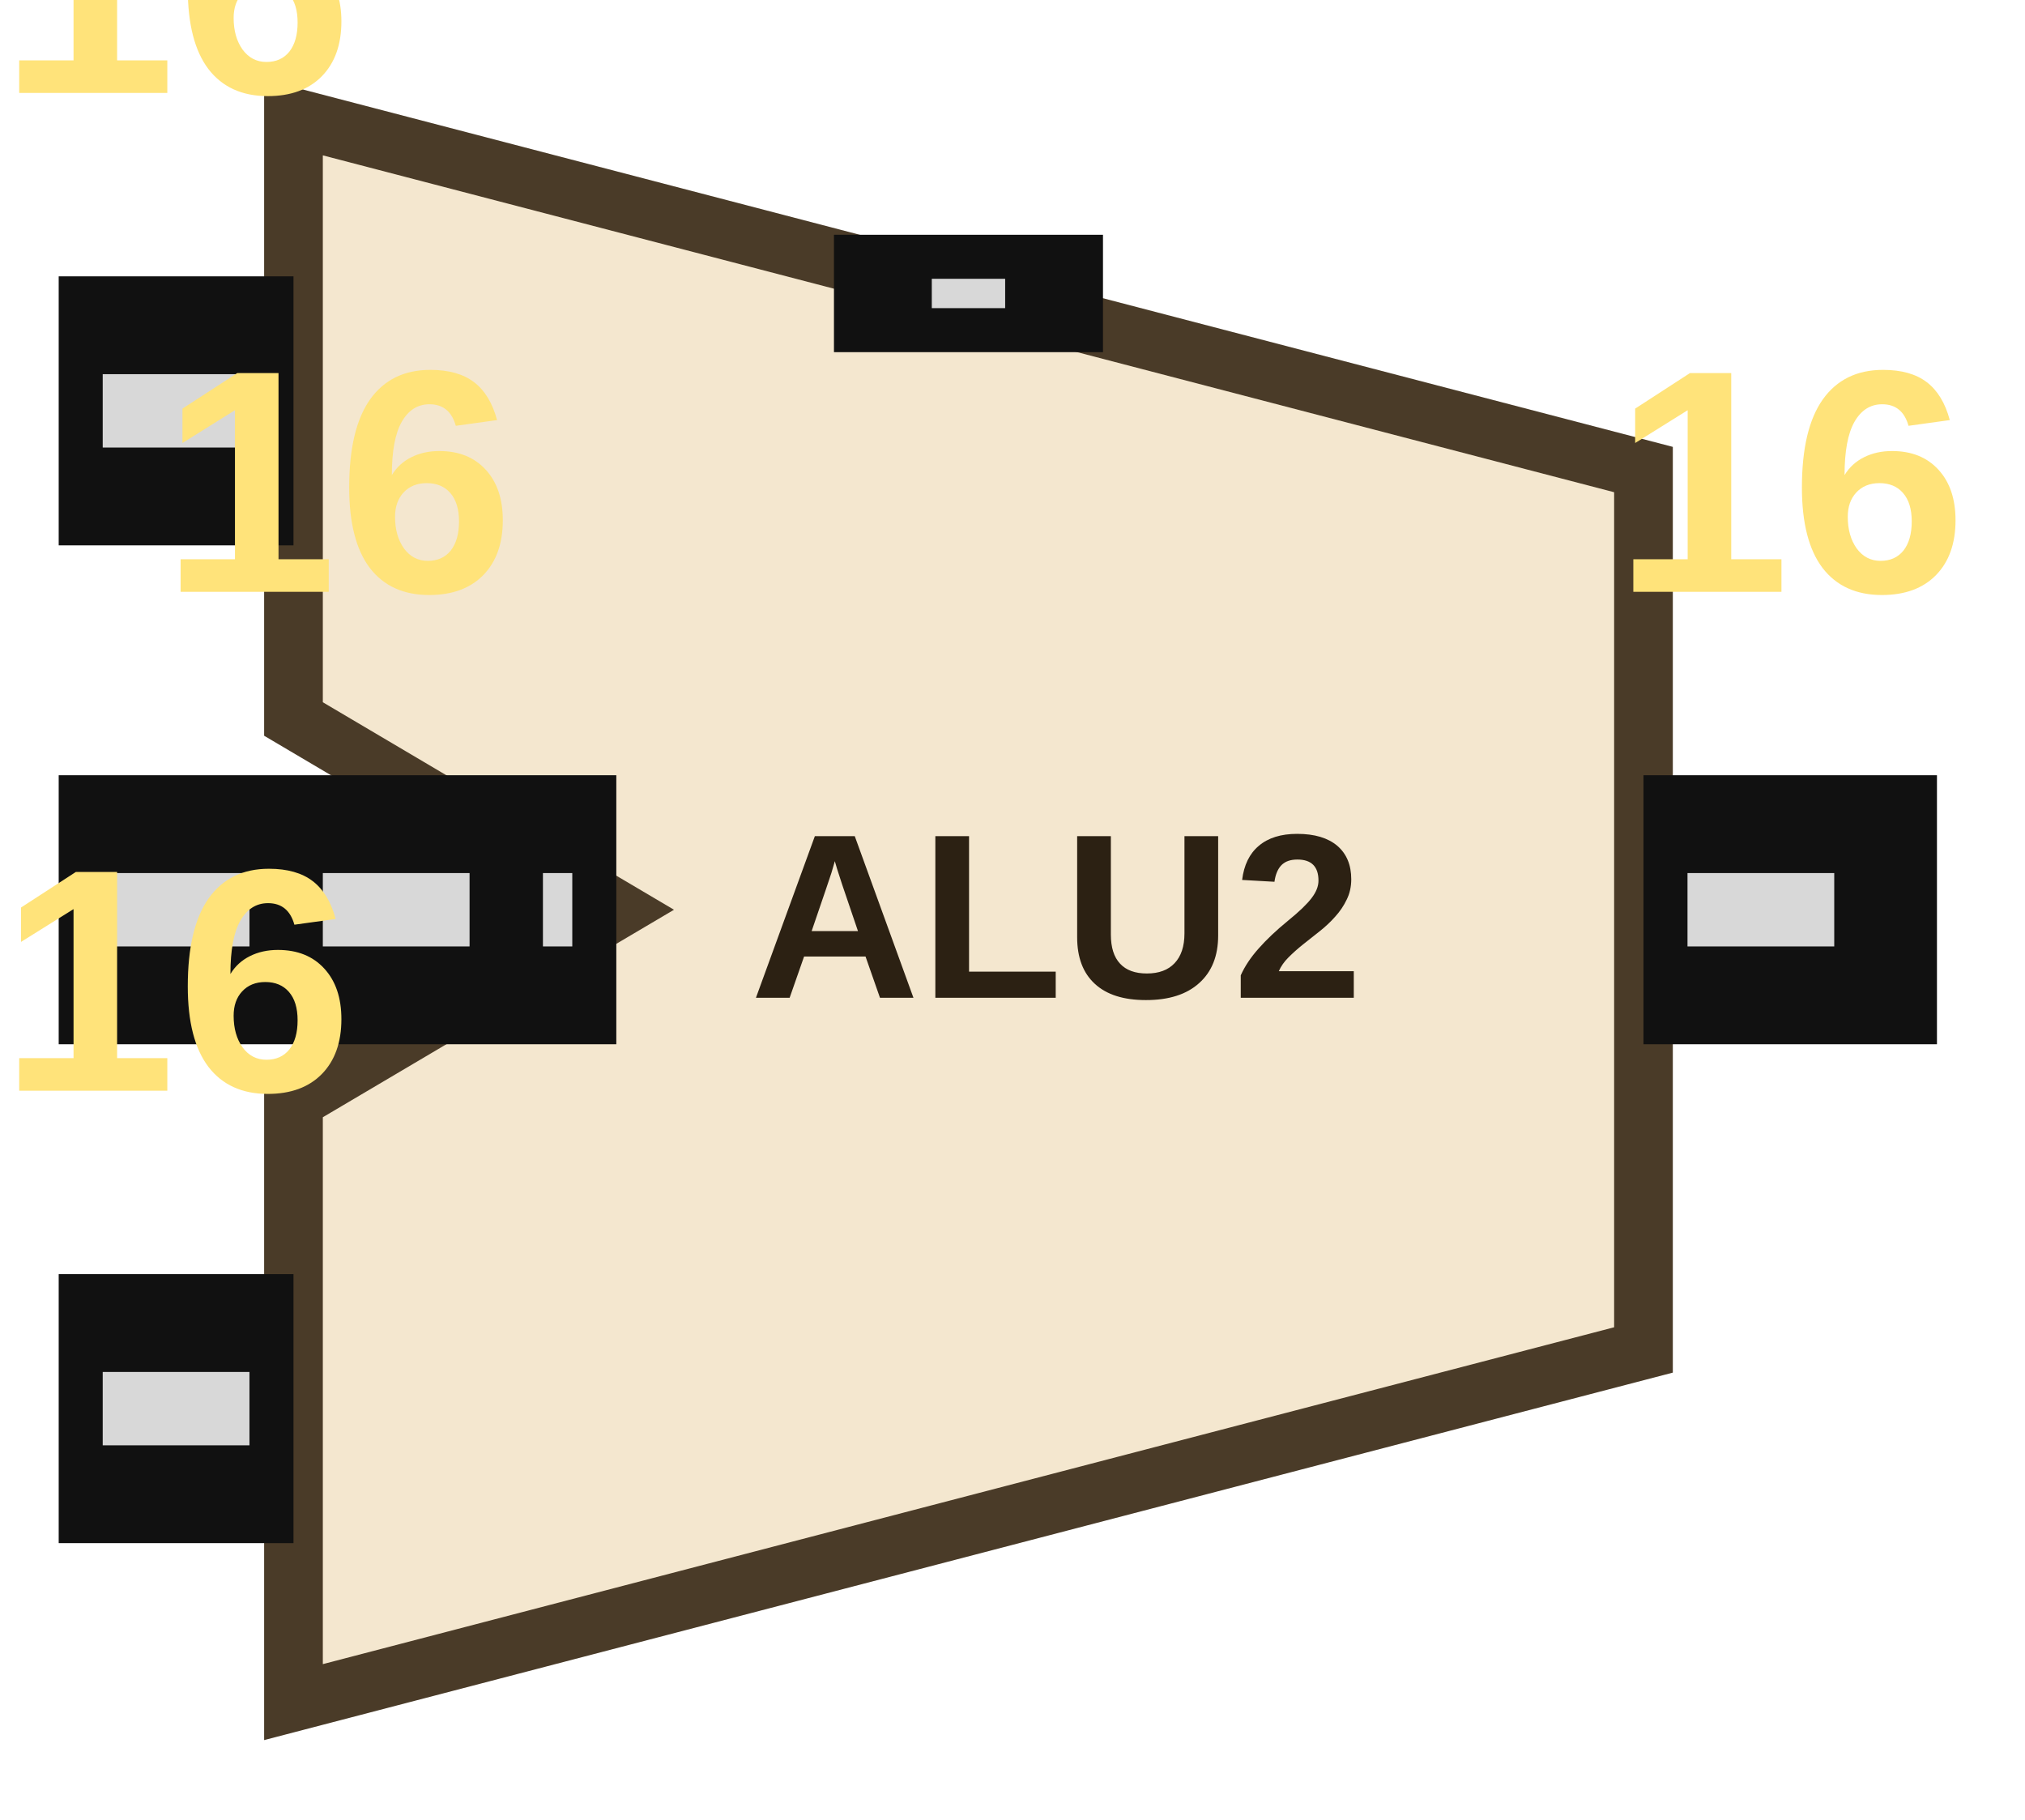
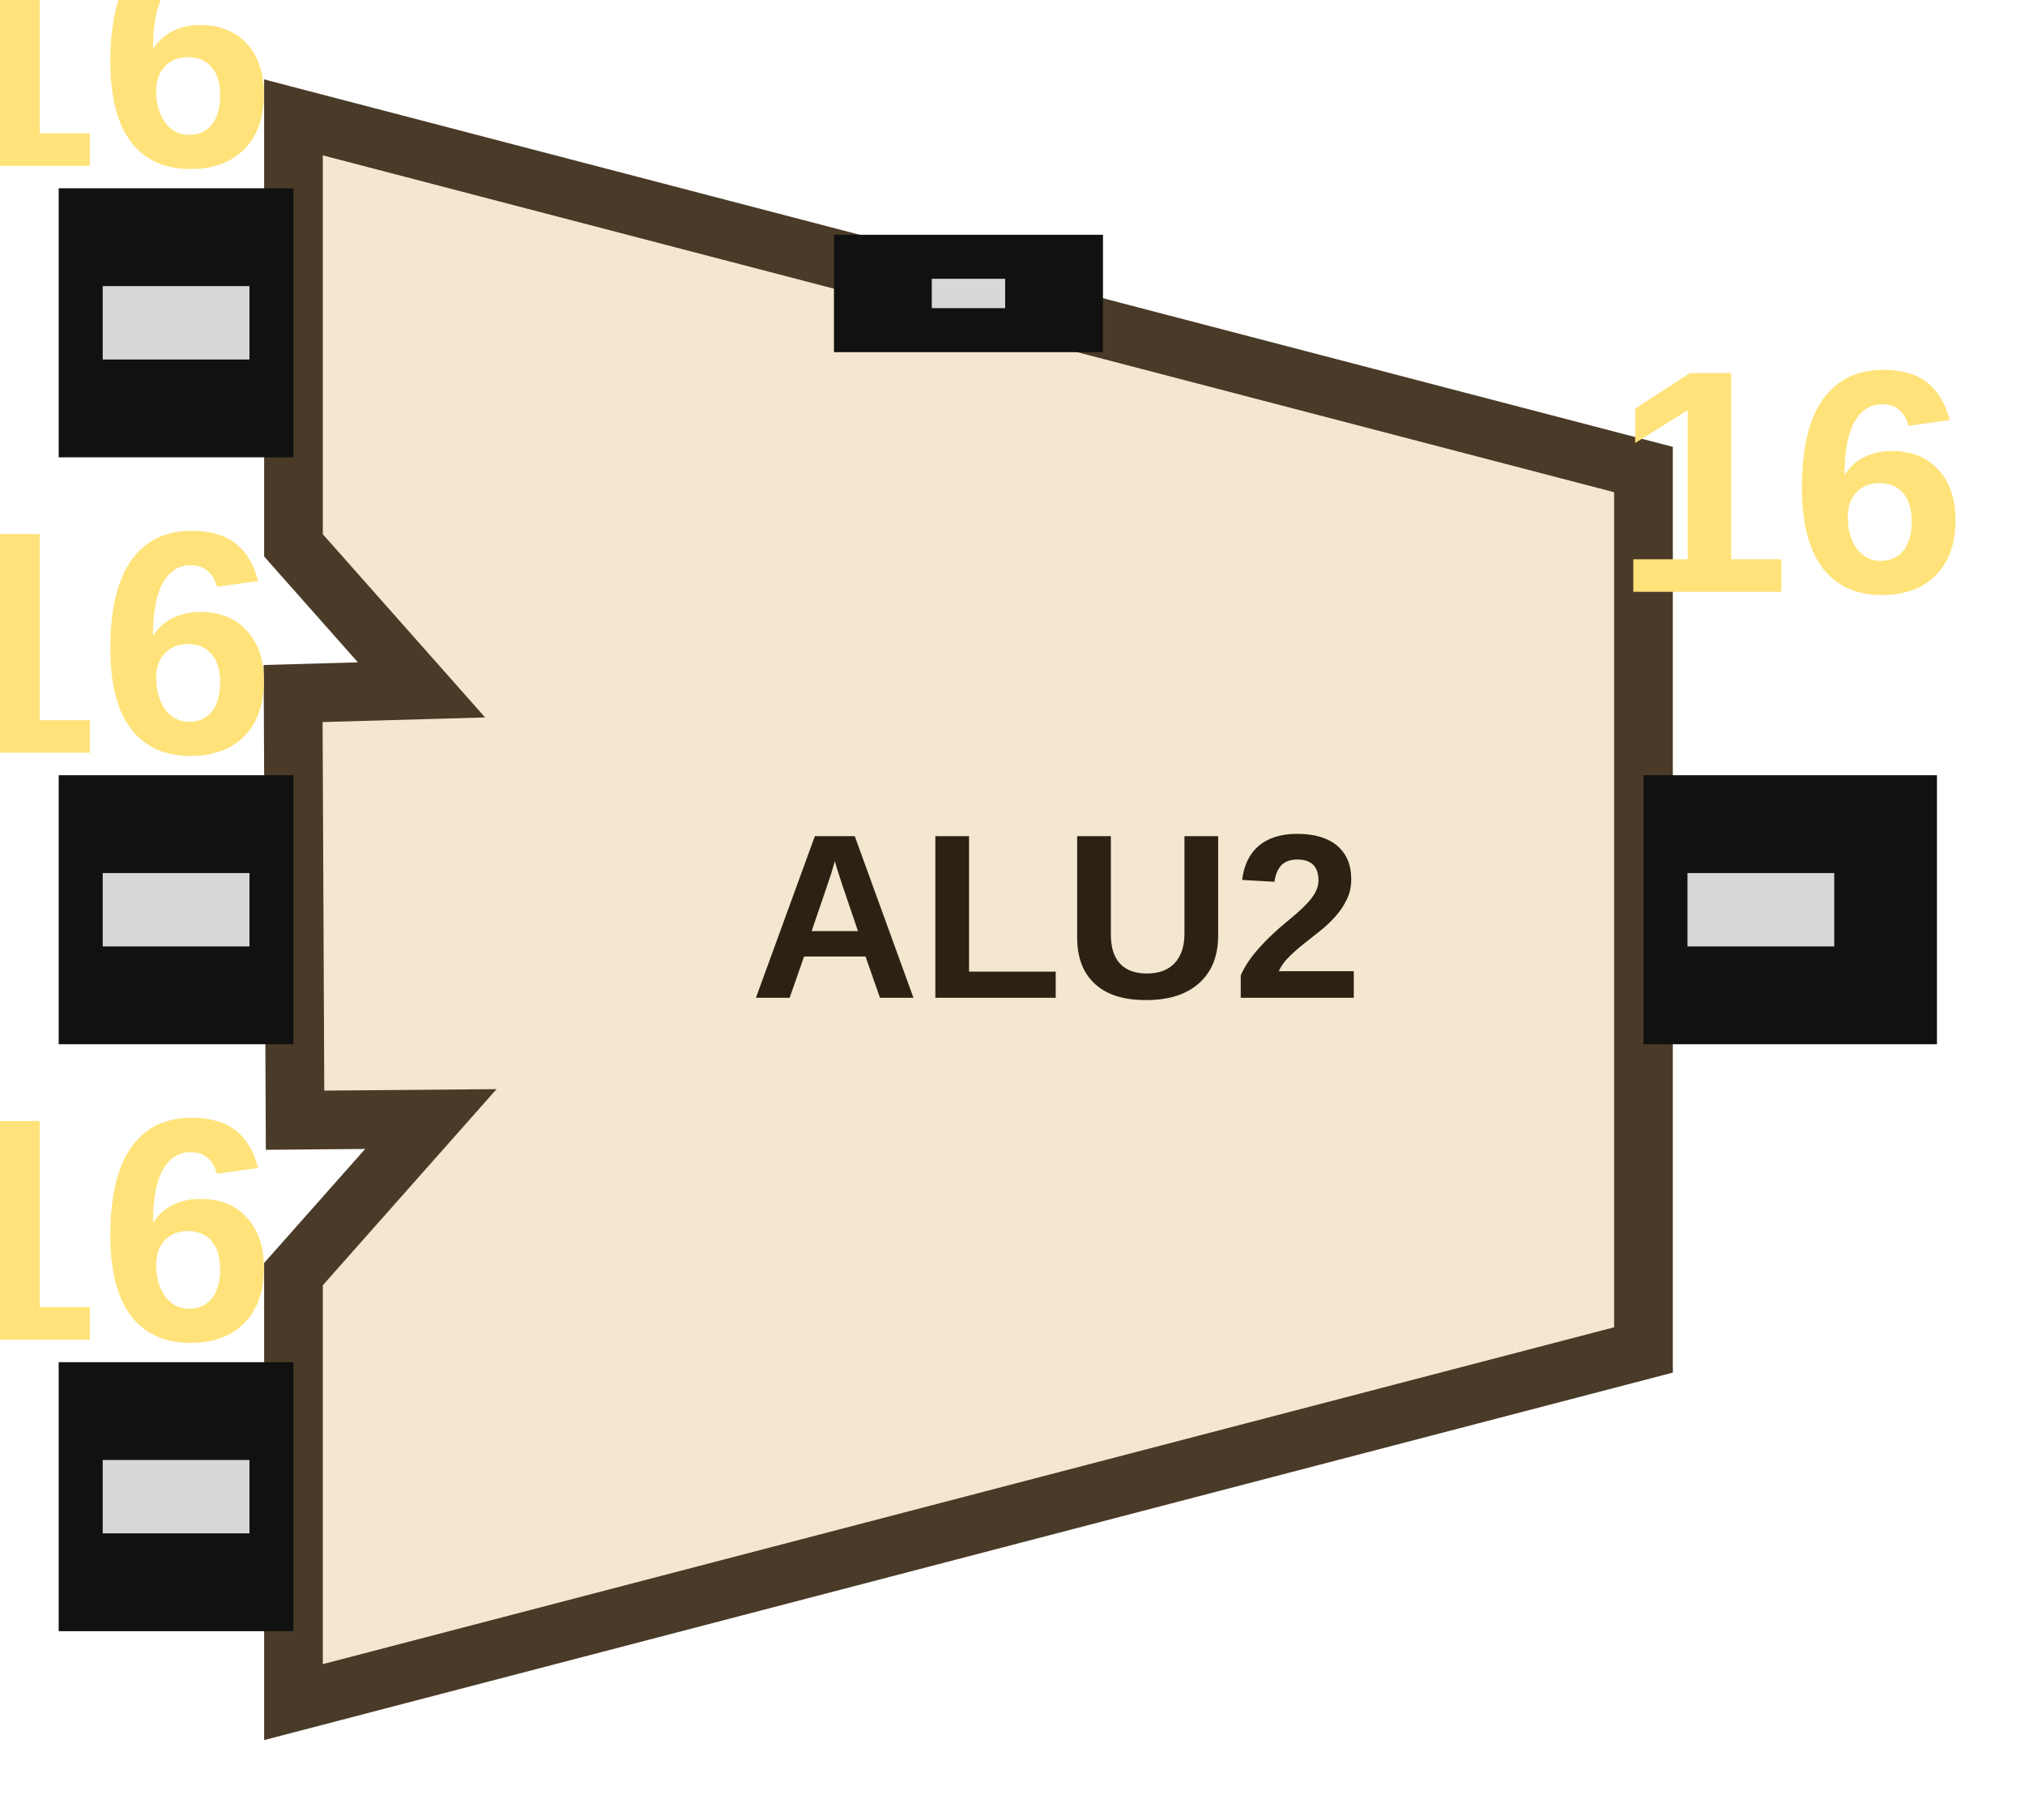
- <svg xmlns="http://www.w3.org/2000/svg" viewBox="-66 -62 138 124" version="1.1">
-   <style>
+ <svg xmlns="http://www.w3.org/2000/svg" viewBox="-66 -62 138 124" version="1.1" id="svg5">
+   <defs id="defs5" />
+   <style id="style1">
    .usercard-body { fill:#f4e7cf; stroke:#4a3b28; stroke-width:4; }
    .usercard-pin { stroke:#111; stroke-width:5; stroke-linecap:round; fill:none; }
    .arith-gate-pin-letter { font-family:Arial,sans-serif; font-size:20px; font-weight:800; fill:#2c2113; text-anchor:middle; }
    .splitter-bar { fill:#111; stroke:none; }
    .splitter-stripe { stroke:#d8d8d8; stroke-width:3; stroke-dasharray:6 3; stroke-linecap:butt; fill:none; }
    .splitter-width-label { fill:#ffe37a; font-family:Arial,sans-serif; font-weight:800; font-size:13px; text-anchor:middle; }
  </style>
-   <g class="usercard">
-     <path class="usercard-body" d="M -46 -54 L 46 -30 L 46 30 L -46 54 L -46 13 L -24 0 L -46 -13 Z" />
-     <text class="arith-gate-pin-letter" x="6" y="6" text-anchor="middle" style="font-size:16px">ALU2</text>
-     <rect class="splitter-bar" x="-62" y="-43.167" width="16" height="18.333" />
-     <line class="splitter-stripe" x1="-59" y1="-34" x2="-49" y2="-34" style="stroke-width:5;stroke-dasharray:10 5" />
-     <text class="splitter-width-label" x="-54" y="-55.667" text-anchor="middle" style="font-size:21.667px">16</text>
-     <rect class="splitter-bar" x="-62" y="-9.167" width="38" height="18.333" />
-     <line class="splitter-stripe" x1="-59" y1="0" x2="-27" y2="0" style="stroke-width:5;stroke-dasharray:10 5" />
-     <text class="splitter-width-label" x="-43" y="-21.667" text-anchor="middle" style="font-size:21.667px">16</text>
-     <rect class="splitter-bar" x="-62" y="24.833" width="16" height="18.333" />
-     <line class="splitter-stripe" x1="-59" y1="34" x2="-49" y2="34" style="stroke-width:5;stroke-dasharray:10 5" />
-     <text class="splitter-width-label" x="-54" y="12.333" text-anchor="middle" style="font-size:21.667px">16</text>
-     <rect class="splitter-bar" x="46" y="-9.167" width="20" height="18.333" />
-     <line class="splitter-stripe" x1="49" y1="0" x2="63" y2="0" style="stroke-width:5;stroke-dasharray:10 5" />
-     <text class="splitter-width-label" x="56" y="-21.667" text-anchor="middle" style="font-size:21.667px">16</text>
-     <rect class="splitter-bar" x="-9.167" y="-46" width="18.333" height="8" />
-     <line class="splitter-stripe" x1="0" y1="-43" x2="0" y2="-41" style="stroke-width:5;stroke-dasharray:10 5" />
-   </g>
+   <path class="usercard-body" d="m -46,-54 92,24 V 30 L -46,54 V 24.833 l 9.363,-10.569 -9.256,0.079 -0.131,-29.078 8.749,-0.249 L -46,-24.833 Z" id="path1" />
+   <text class="arith-gate-pin-letter" x="6" y="6" text-anchor="middle" style="font-size:16px" id="text1">ALU2</text>
+   <rect class="splitter-bar" x="-62" y="-49.167" width="16" height="18.333" id="rect1" />
+   <line class="splitter-stripe" x1="-59" y1="-40" x2="-49" y2="-40" style="stroke-width:5;stroke-dasharray:10, 5" id="line1" />
+   <rect class="splitter-bar" x="-62" y="-9.167" width="16" height="18.333" id="rect1-0" style="fill:#111111;stroke:none;stroke-width:1" />
+   <text class="splitter-width-label" x="-59.28" y="-50.699" text-anchor="middle" style="font-size:21.667px" id="text2">16</text>
+   <text class="splitter-width-label" x="-59.28" y="-10.699" text-anchor="middle" style="font-size:21.667px" id="text3">16</text>
+   <rect class="splitter-bar" x="-62" y="30.833" width="16" height="18.333" id="rect3" />
+   <line class="splitter-stripe" x1="-59" y1="40" x2="-49" y2="40" style="stroke-width:5;stroke-dasharray:10, 5" id="line3" />
+   <text class="splitter-width-label" x="-59.28" y=" 29.301" text-anchor="middle" style="font-size:21.667px" id="text4">16</text>
+   <rect class="splitter-bar" x="46" y="-9.167" width="20" height="18.333" id="rect4" />
+   <line class="splitter-stripe" x1="49" y1="0" x2="63" y2="0" style="stroke-width:5;stroke-dasharray:10, 5" id="line4" />
+   <text class="splitter-width-label" x="56" y="-21.667" text-anchor="middle" style="font-size:21.667px" id="text5">16</text>
+   <rect class="splitter-bar" x="-9.167" y="-46" width="18.333" height="8" id="rect5" />
+   <line class="splitter-stripe" x1="0" y1="-43" x2="0" y2="-41" style="stroke-width:5;stroke-dasharray:10, 5" id="line5" />
+   <line class="splitter-stripe" x1="-59" y1="0" x2="-49" y2="0" style="fill:none;stroke:#d8d8d8;stroke-width:5;stroke-linecap:butt;stroke-dasharray:10, 5" id="line1-4" />
</svg>
